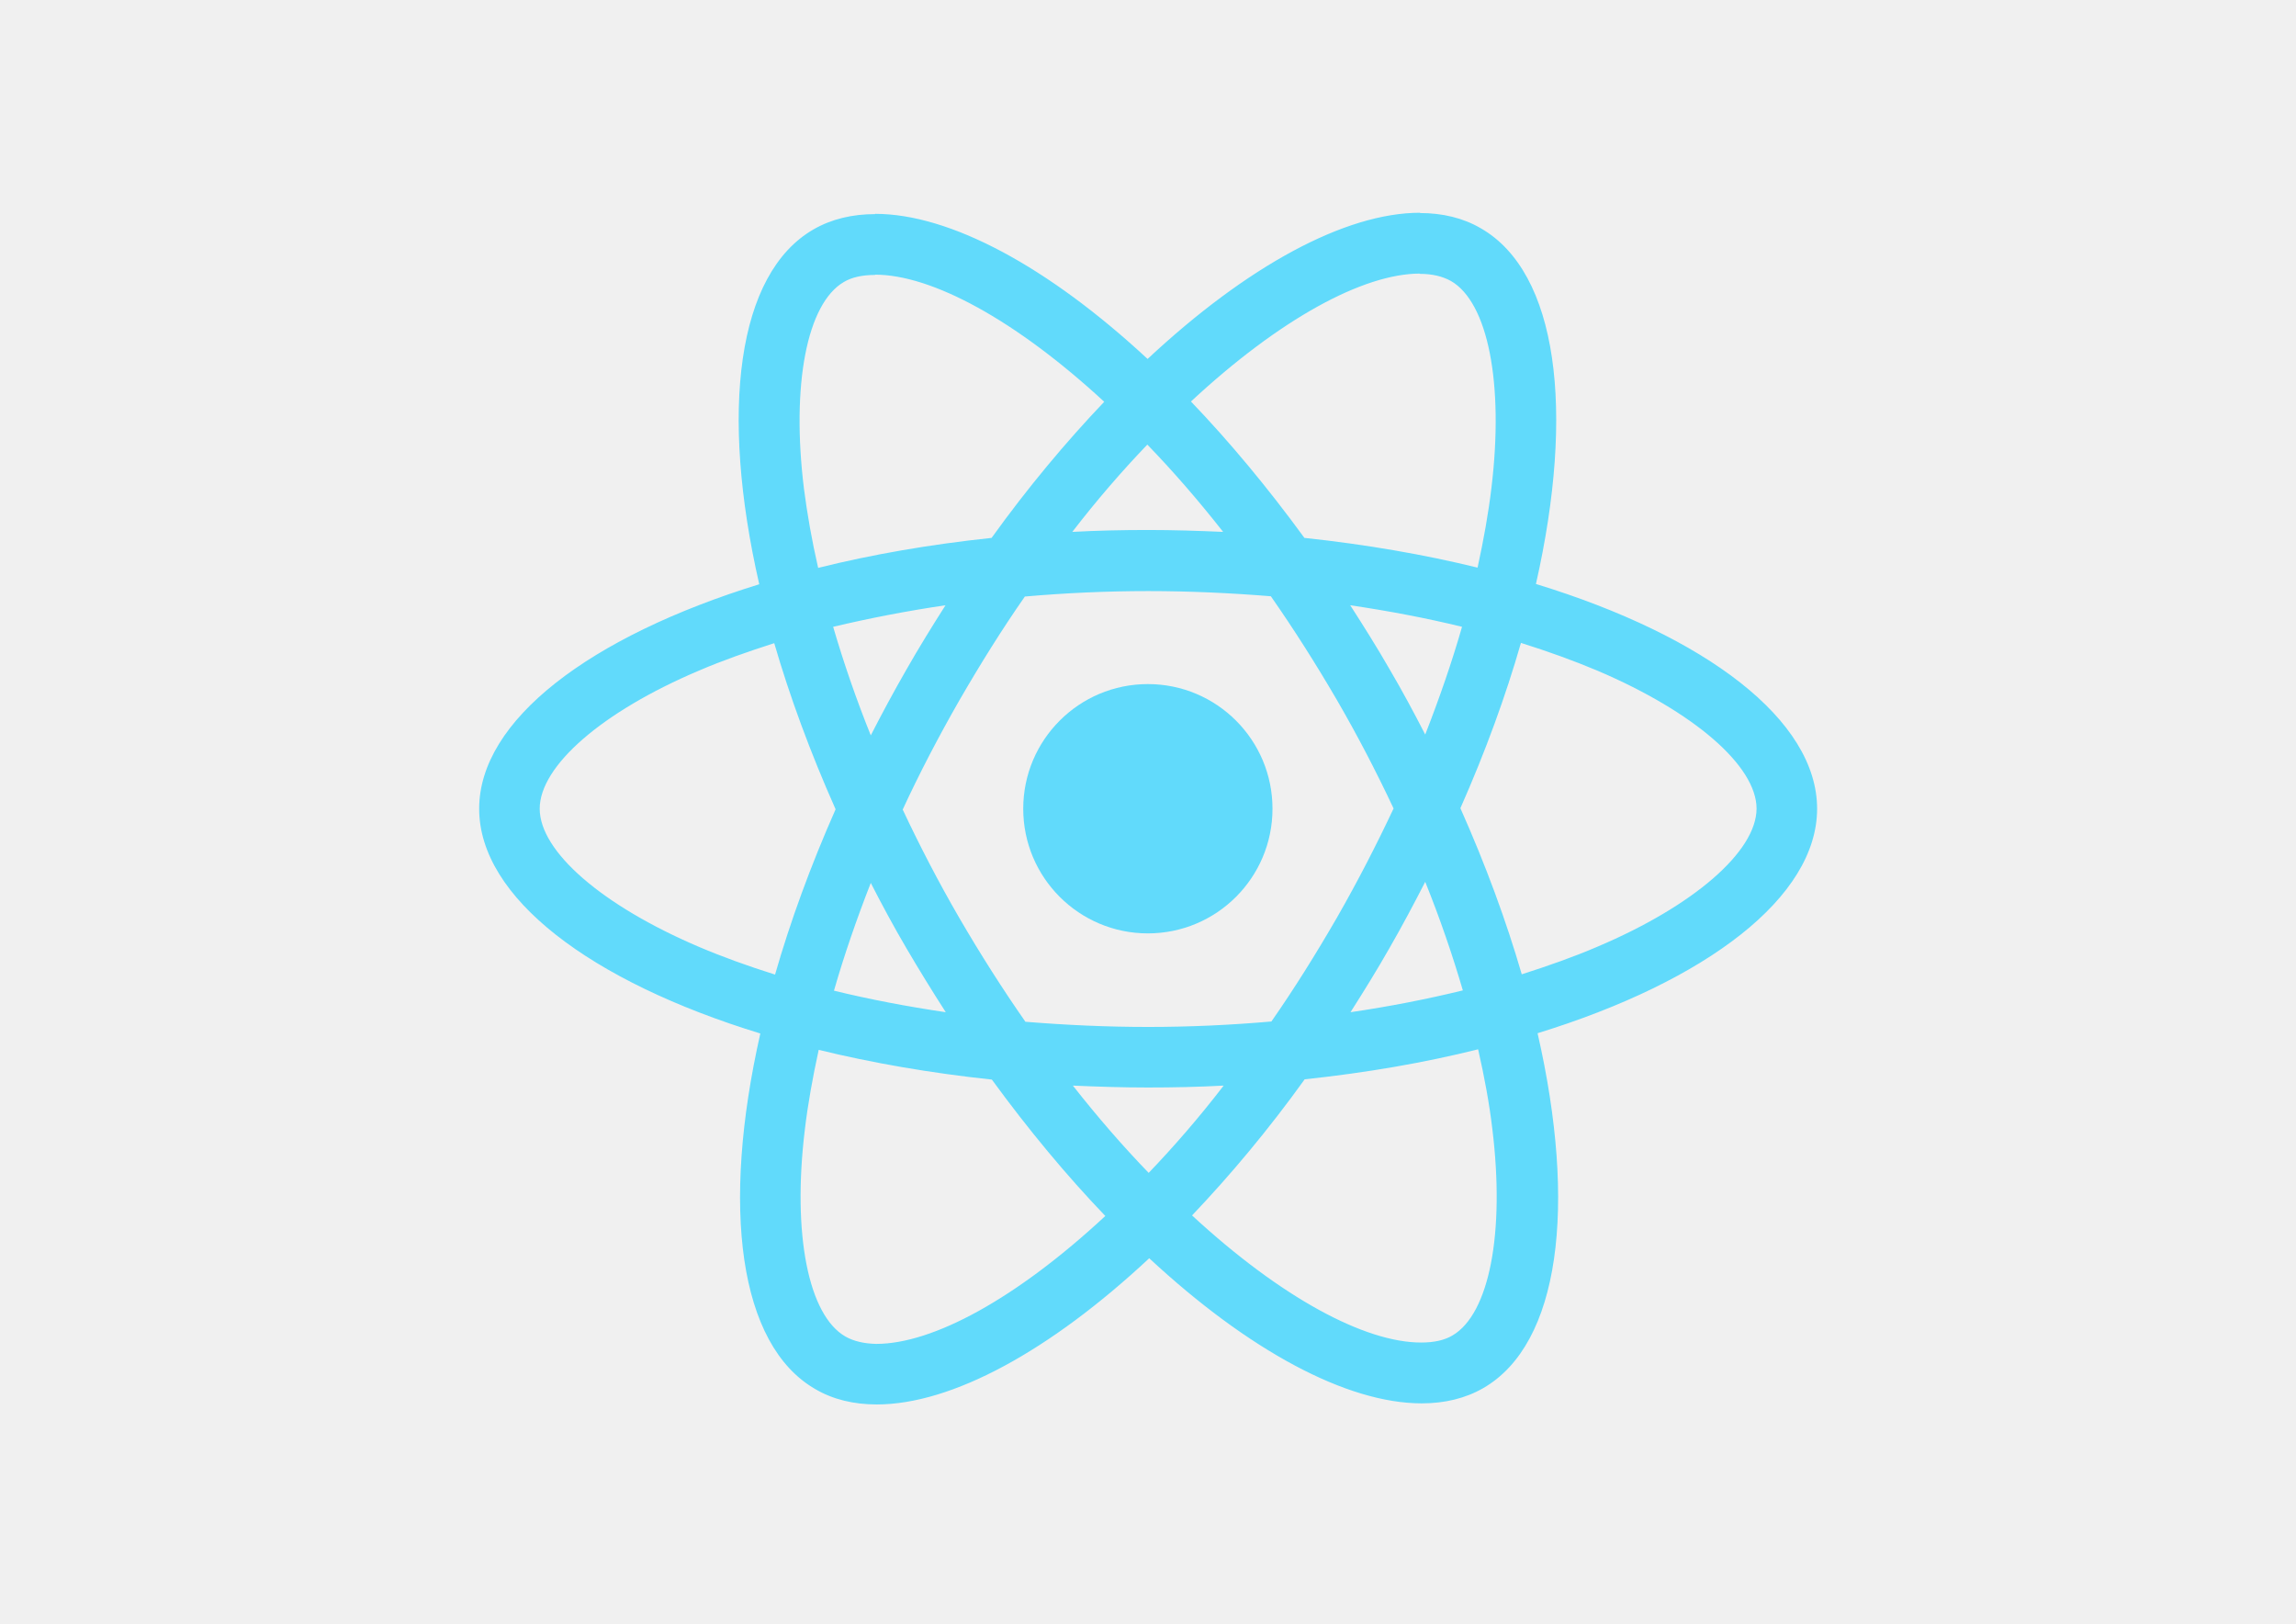
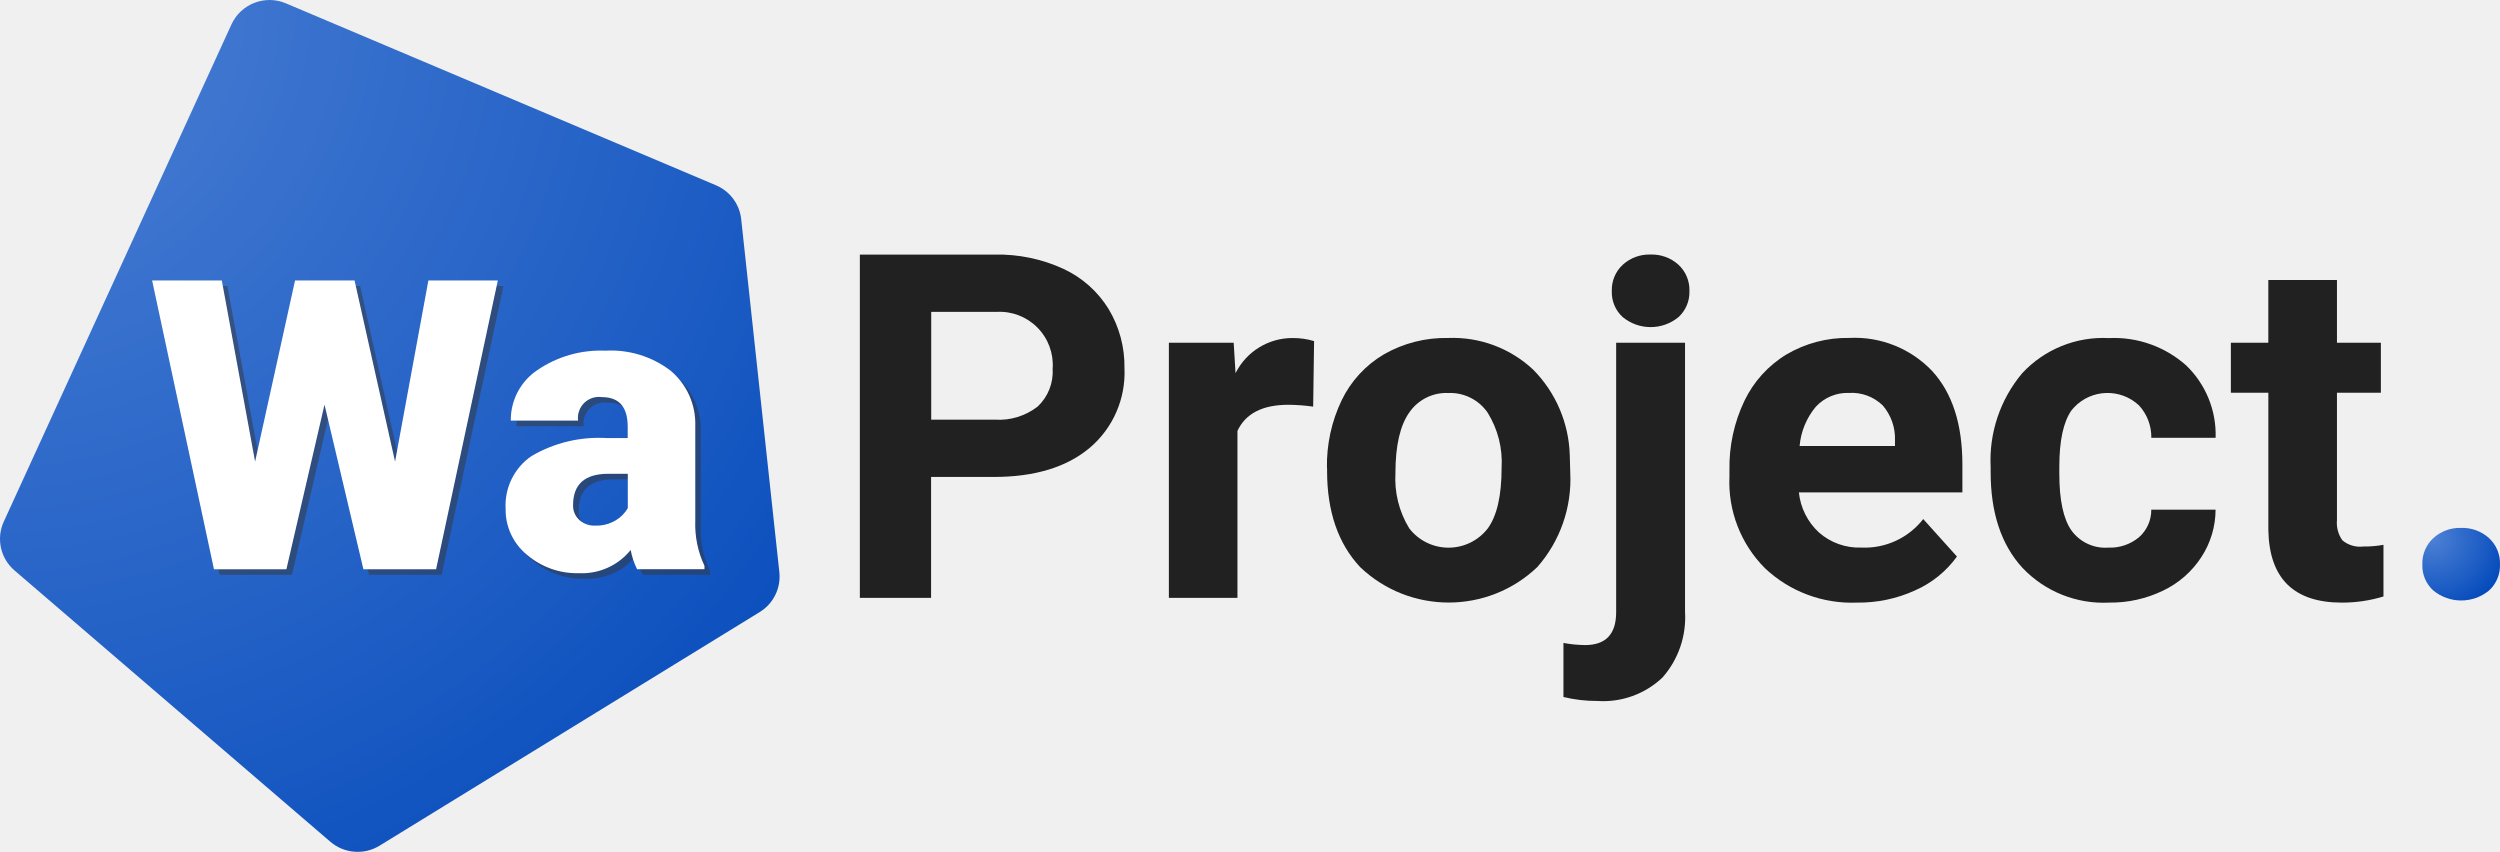
- <svg xmlns="http://www.w3.org/2000/svg" viewBox="0 0 841.9 595.3">
-   <g fill="#61DAFB">
-     <path d="M666.3 296.5c0-32.5-40.7-63.3-103.1-82.4 14.4-63.6 8-114.2-20.2-130.4-6.5-3.8-14.1-5.6-22.4-5.6v22.3c4.6 0 8.3.9 11.4 2.6 13.6 7.8 19.5 37.5 14.9 75.7-1.1 9.4-2.9 19.3-5.1 29.4-19.6-4.8-41-8.5-63.5-10.9-13.5-18.5-27.5-35.3-41.6-50 32.6-30.3 63.2-46.9 84-46.9V78c-27.5 0-63.5 19.6-99.9 53.6-36.4-33.8-72.4-53.2-99.9-53.2v22.3c20.7 0 51.4 16.5 84 46.6-14 14.7-28 31.4-41.3 49.9-22.6 2.4-44 6.1-63.6 11-2.3-10-4-19.7-5.2-29-4.7-38.2 1.1-67.9 14.6-75.8 3-1.8 6.9-2.6 11.5-2.6V78.5c-8.4 0-16 1.8-22.6 5.6-28.1 16.2-34.4 66.7-19.9 130.1-62.2 19.2-102.7 49.9-102.7 82.3 0 32.5 40.7 63.3 103.1 82.4-14.4 63.6-8 114.2 20.2 130.4 6.5 3.8 14.1 5.6 22.5 5.6 27.5 0 63.5-19.6 99.9-53.6 36.4 33.8 72.4 53.2 99.9 53.2 8.4 0 16-1.8 22.6-5.6 28.1-16.2 34.4-66.7 19.9-130.1 62-19.1 102.5-49.9 102.5-82.3zm-130.2-66.7c-3.7 12.9-8.3 26.2-13.5 39.5-4.1-8-8.4-16-13.1-24-4.6-8-9.5-15.8-14.4-23.4 14.2 2.1 27.9 4.7 41 7.9zm-45.8 106.5c-7.8 13.5-15.8 26.3-24.1 38.2-14.9 1.3-30 2-45.2 2-15.1 0-30.2-.7-45-1.9-8.3-11.9-16.4-24.6-24.2-38-7.6-13.1-14.5-26.4-20.8-39.8 6.2-13.4 13.2-26.8 20.7-39.9 7.8-13.5 15.8-26.3 24.1-38.2 14.9-1.3 30-2 45.2-2 15.1 0 30.2.7 45 1.9 8.3 11.9 16.4 24.6 24.2 38 7.6 13.1 14.5 26.4 20.8 39.8-6.3 13.4-13.2 26.8-20.7 39.9zm32.3-13c5.4 13.4 10 26.8 13.8 39.8-13.1 3.2-26.9 5.9-41.2 8 4.9-7.7 9.8-15.6 14.4-23.7 4.6-8 8.9-16.1 13-24.1zM421.2 430c-9.3-9.6-18.6-20.3-27.8-32 9 .4 18.2.7 27.5.7 9.4 0 18.7-.2 27.8-.7-9 11.7-18.3 22.4-27.5 32zm-74.4-58.9c-14.2-2.1-27.9-4.7-41-7.9 3.7-12.9 8.3-26.2 13.5-39.5 4.1 8 8.4 16 13.1 24 4.7 8 9.5 15.8 14.4 23.4zM420.7 163c9.3 9.6 18.6 20.3 27.8 32-9-.4-18.2-.7-27.5-.7-9.4 0-18.7.2-27.8.7 9-11.7 18.3-22.4 27.5-32zm-74 58.9c-4.9 7.7-9.8 15.6-14.4 23.7-4.6 8-8.9 16-13 24-5.4-13.4-10-26.8-13.8-39.8 13.1-3.1 26.9-5.8 41.2-7.9zm-90.5 125.2c-35.4-15.1-58.3-34.9-58.3-50.6 0-15.7 22.9-35.6 58.3-50.6 8.6-3.7 18-7 27.7-10.1 5.7 19.6 13.2 40 22.5 60.9-9.2 20.8-16.6 41.1-22.2 60.6-9.9-3.1-19.3-6.5-28-10.2zM310 490c-13.6-7.8-19.5-37.5-14.9-75.7 1.1-9.4 2.9-19.3 5.1-29.4 19.6 4.8 41 8.5 63.5 10.9 13.5 18.5 27.5 35.3 41.6 50-32.6 30.3-63.2 46.9-84 46.9-4.5-.1-8.3-1-11.3-2.7zm237.2-76.2c4.7 38.2-1.1 67.9-14.6 75.8-3 1.8-6.9 2.6-11.5 2.6-20.7 0-51.4-16.5-84-46.6 14-14.7 28-31.4 41.3-49.9 22.6-2.4 44-6.1 63.6-11 2.3 10.1 4.1 19.8 5.2 29.1zm38.5-66.7c-8.6 3.7-18 7-27.7 10.1-5.7-19.6-13.2-40-22.5-60.9 9.2-20.8 16.6-41.1 22.2-60.6 9.9 3.1 19.3 6.5 28.1 10.2 35.4 15.1 58.3 34.9 58.3 50.6-.1 15.7-23 35.6-58.4 50.6zM320.8 78.4z" />
-     <circle cx="420.9" cy="296.5" r="45.7" />
-     <path d="M520.5 78.1z" />
+ <svg xmlns="http://www.w3.org/2000/svg" width="270" height="92" viewBox="0 0 270 92">
+   <defs>
+     <style>.a{fill:none;clip-rule:evenodd;}.b{clip-path:url(#a);}.c{fill:url(#b);}.d{fill:#363636;opacity:0.5;}.e{fill:#fff;}.f{fill:#212121;}.g{fill:url(#c);}</style>
+     <clipPath id="a">
+       <path class="a" d="M30.872.359,77.325,20.011a4.5,4.5,0,0,1,2.724,3.658l4.12,38.121A4.49,4.49,0,0,1,82.052,66.1L41,91.329a4.532,4.532,0,0,1-5.323-.421L1.567,61.608a4.483,4.483,0,0,1-1.16-5.27L25,2.632A4.525,4.525,0,0,1,30.872.359Z" transform="translate(0 0)" />
+     </clipPath>
+     <radialGradient id="b" cx="-0.002" cy="0.008" r="1.337" gradientTransform="translate(0 0) scale(1.105 1.015)" gradientUnits="objectBoundingBox">
+       <stop offset="0" stop-color="#4d81d5" />
+       <stop offset="0.515" stop-color="#2764c7" />
+       <stop offset="1" stop-color="#0047ba" />
+     </radialGradient>
+     <radialGradient id="c" cx="0.109" cy="0.139" r="1.114" gradientTransform="translate(0.031) scale(0.939 1)" gradientUnits="objectBoundingBox">
+       <stop offset="0" stop-color="#4d81d5" />
+       <stop offset="1" stop-color="#0047ba" />
+     </radialGradient>
+   </defs>
+   <g transform="translate(-152 -30)">
+     <g transform="translate(152 30)">
+       <g transform="translate(0 0)">
+         <g class="b">
+           <rect class="c" width="85.804" height="94.415" transform="translate(-1.33 -1.354)" />
+         </g>
+       </g>
+       <path class="d" d="M78.425,103.038H72L67.684,122.6l-3.595-19.56H56.563l6.679,31.191h7.823l4.116-17.778,4.2,17.778h7.85L93.9,103.038H86.4L82.8,122.6Zm37.792,31.191v-.367a10.5,10.5,0,0,1-.992-4.886V118.721a7.493,7.493,0,0,0-2.661-5.934,10.626,10.626,0,0,0-7.049-2.165,12.132,12.132,0,0,0-7.341,2.095,6.474,6.474,0,0,0-2.874,5.461h7.265a2.271,2.271,0,0,1,2.581-2.539q2.783,0,2.779,3.2v1.223h-2.239A14.361,14.361,0,0,0,97.541,122a6.467,6.467,0,0,0-2.8,5.7,6.271,6.271,0,0,0,2.313,4.974,8.3,8.3,0,0,0,5.6,1.981,6.755,6.755,0,0,0,5.592-2.508,7.962,7.962,0,0,0,.692,2.08h7.273ZM102.7,128.907a2.059,2.059,0,0,1-.674-1.6q0-3.384,3.794-3.388h2.116v3.709a3.643,3.643,0,0,1-1.285,1.308,4.11,4.11,0,0,1-2.255.582,2.434,2.434,0,0,1-1.7-.612Z" transform="translate(-39.531 -72.15)" />
+       <path class="e" d="M76.425,101.038H70L65.684,120.6l-3.595-19.56H54.563l6.679,31.191h7.823l4.116-17.778,4.2,17.778h7.85L91.9,101.038H84.4L80.8,120.6Zm37.792,31.191v-.367a10.5,10.5,0,0,1-.992-4.886V116.721a7.493,7.493,0,0,0-2.661-5.934,10.626,10.626,0,0,0-7.049-2.165,12.132,12.132,0,0,0-7.341,2.095,6.474,6.474,0,0,0-2.874,5.461h7.265a2.271,2.271,0,0,1,2.581-2.539q2.783,0,2.779,3.2v1.223h-2.239A14.361,14.361,0,0,0,95.541,120a6.467,6.467,0,0,0-2.8,5.7,6.271,6.271,0,0,0,2.313,4.973,8.3,8.3,0,0,0,5.6,1.981,6.755,6.755,0,0,0,5.592-2.508,7.963,7.963,0,0,0,.692,2.08h7.273ZM100.7,126.907a2.059,2.059,0,0,1-.674-1.6q0-3.384,3.794-3.388h2.116v3.709a3.643,3.643,0,0,1-1.285,1.308,4.11,4.11,0,0,1-2.255.582,2.434,2.434,0,0,1-1.7-.612Z" transform="translate(-38.134 -70.75)" />
+     </g>
+     <g transform="translate(244.864 57.487)">
+       <path class="f" d="M316.1,115.712v13.062h-7.693V91.7h14.556a16.891,16.891,0,0,1,7.4,1.529,11.329,11.329,0,0,1,4.906,4.343,12.028,12.028,0,0,1,1.717,6.4,10.634,10.634,0,0,1-3.753,8.6q-3.753,3.153-10.4,3.145H316.1Zm0-6.184h6.872a6.788,6.788,0,0,0,4.651-1.425,5.175,5.175,0,0,0,1.607-4.075,5.741,5.741,0,0,0-6.068-6.138h-7.048v11.636Z" transform="translate(-308.407 -91.693)" />
+       <path class="f" d="M434.827,129.191a20.084,20.084,0,0,0-2.666-.2q-4.206,0-5.511,2.825v18.031h-7.407V122.29h7l.2,3.287a6.863,6.863,0,0,1,6.177-3.795,7.769,7.769,0,0,1,2.306.332Z" transform="translate(-385.869 -112.762)" />
+       <path class="f" d="M475.933,135.782a16.244,16.244,0,0,1,1.591-7.316A11.618,11.618,0,0,1,482.1,123.5a13.419,13.419,0,0,1,6.93-1.758,12.7,12.7,0,0,1,9.165,3.411,13.675,13.675,0,0,1,3.964,9.269l.053,1.887a14.334,14.334,0,0,1-3.559,10.173,13.863,13.863,0,0,1-19.128.013q-3.576-3.818-3.577-10.389v-.332Zm7.4.521a10.274,10.274,0,0,0,1.493,6.008,5.361,5.361,0,0,0,8.457.026q1.513-2.051,1.513-6.568a10.154,10.154,0,0,0-1.513-5.969,4.917,4.917,0,0,0-4.248-2.116,4.857,4.857,0,0,0-4.206,2.1q-1.492,2.1-1.5,6.516Z" transform="translate(-425.487 -112.728)" />
+       <path class="f" d="M634.035,150.3a13.654,13.654,0,0,1-9.93-3.717,13.173,13.173,0,0,1-3.832-9.907v-.716a16.62,16.62,0,0,1,1.608-7.43,11.832,11.832,0,0,1,4.572-5.044,12.915,12.915,0,0,1,6.754-1.77,11.54,11.54,0,0,1,8.955,3.567q3.272,3.564,3.269,10.109V138.4H627.773a6.827,6.827,0,0,0,2.169,4.329,6.571,6.571,0,0,0,4.572,1.628,8.017,8.017,0,0,0,6.688-3.08l3.642,4.049a11.087,11.087,0,0,1-4.514,3.652A14.647,14.647,0,0,1,634.035,150.3Zm-.852-22.646a4.652,4.652,0,0,0-3.576,1.486,7.624,7.624,0,0,0-1.756,4.244h10.3V132.8a5.482,5.482,0,0,0-1.327-3.8,4.808,4.808,0,0,0-3.646-1.344Z" transform="translate(-526.357 -112.706)" />
+       <path class="f" d="M726.63,144.4a4.882,4.882,0,0,0,3.33-1.119,3.917,3.917,0,0,0,1.329-2.981h6.944a9.394,9.394,0,0,1-1.54,5.129,10.109,10.109,0,0,1-4.14,3.619,13,13,0,0,1-5.8,1.289,12.068,12.068,0,0,1-9.38-3.756q-3.444-3.76-3.433-10.375v-.481a14.638,14.638,0,0,1,3.406-10.161,11.932,11.932,0,0,1,9.354-3.795,11.724,11.724,0,0,1,8.346,2.942,10.378,10.378,0,0,1,3.191,7.831h-6.944a5.052,5.052,0,0,0-1.329-3.5,4.971,4.971,0,0,0-7.005.2q-.15.158-.286.329-1.317,1.874-1.317,6.087v.768c0,2.838.439,4.882,1.31,6.119A4.511,4.511,0,0,0,726.63,144.4Z" transform="translate(-591.814 -112.743)" />
+       <path class="f" d="M811.613,100.872v6.776h4.743v5.4h-4.743v13.757a3.244,3.244,0,0,0,.589,2.187,2.969,2.969,0,0,0,2.254.664,11.492,11.492,0,0,0,2.181-.182v5.578a15.308,15.308,0,0,1-4.487.664q-7.793,0-7.946-7.817V113.051h-4.048v-5.4H804.2v-6.776Z" transform="translate(-652.086 -98.12)" />
+       <path class="g" d="M868.827,194.128a3.7,3.7,0,0,1,1.194-2.848,4.243,4.243,0,0,1,2.985-1.094,4.287,4.287,0,0,1,3.014,1.094,3.7,3.7,0,0,1,1.192,2.851,3.65,3.65,0,0,1-1.179,2.812,4.742,4.742,0,0,1-6.027,0A3.625,3.625,0,0,1,868.827,194.128Z" transform="translate(-700.078 -160.659)" />
+       <g transform="translate(75.988 0)">
+         <path class="f" d="M573.9,123.476v29.058a9.826,9.826,0,0,1-2.436,7.1,9.3,9.3,0,0,1-7.022,2.532,15.306,15.306,0,0,1-3.674-.43V155.9a13.651,13.651,0,0,0,2.332.229q3.36,0,3.361-3.544v-29.11Z" transform="translate(-560.768 -113.948)" />
+         <path class="f" d="M578.1,95.637a3.7,3.7,0,0,1,1.194-2.847,4.24,4.24,0,0,1,2.985-1.094,4.284,4.284,0,0,1,3.014,1.094,3.7,3.7,0,0,1,1.192,2.851,3.651,3.651,0,0,1-1.179,2.812,4.743,4.743,0,0,1-6.027,0A3.626,3.626,0,0,1,578.1,95.637Z" transform="translate(-572.878 -91.693)" />
+       </g>
+     </g>
  </g>
</svg>
